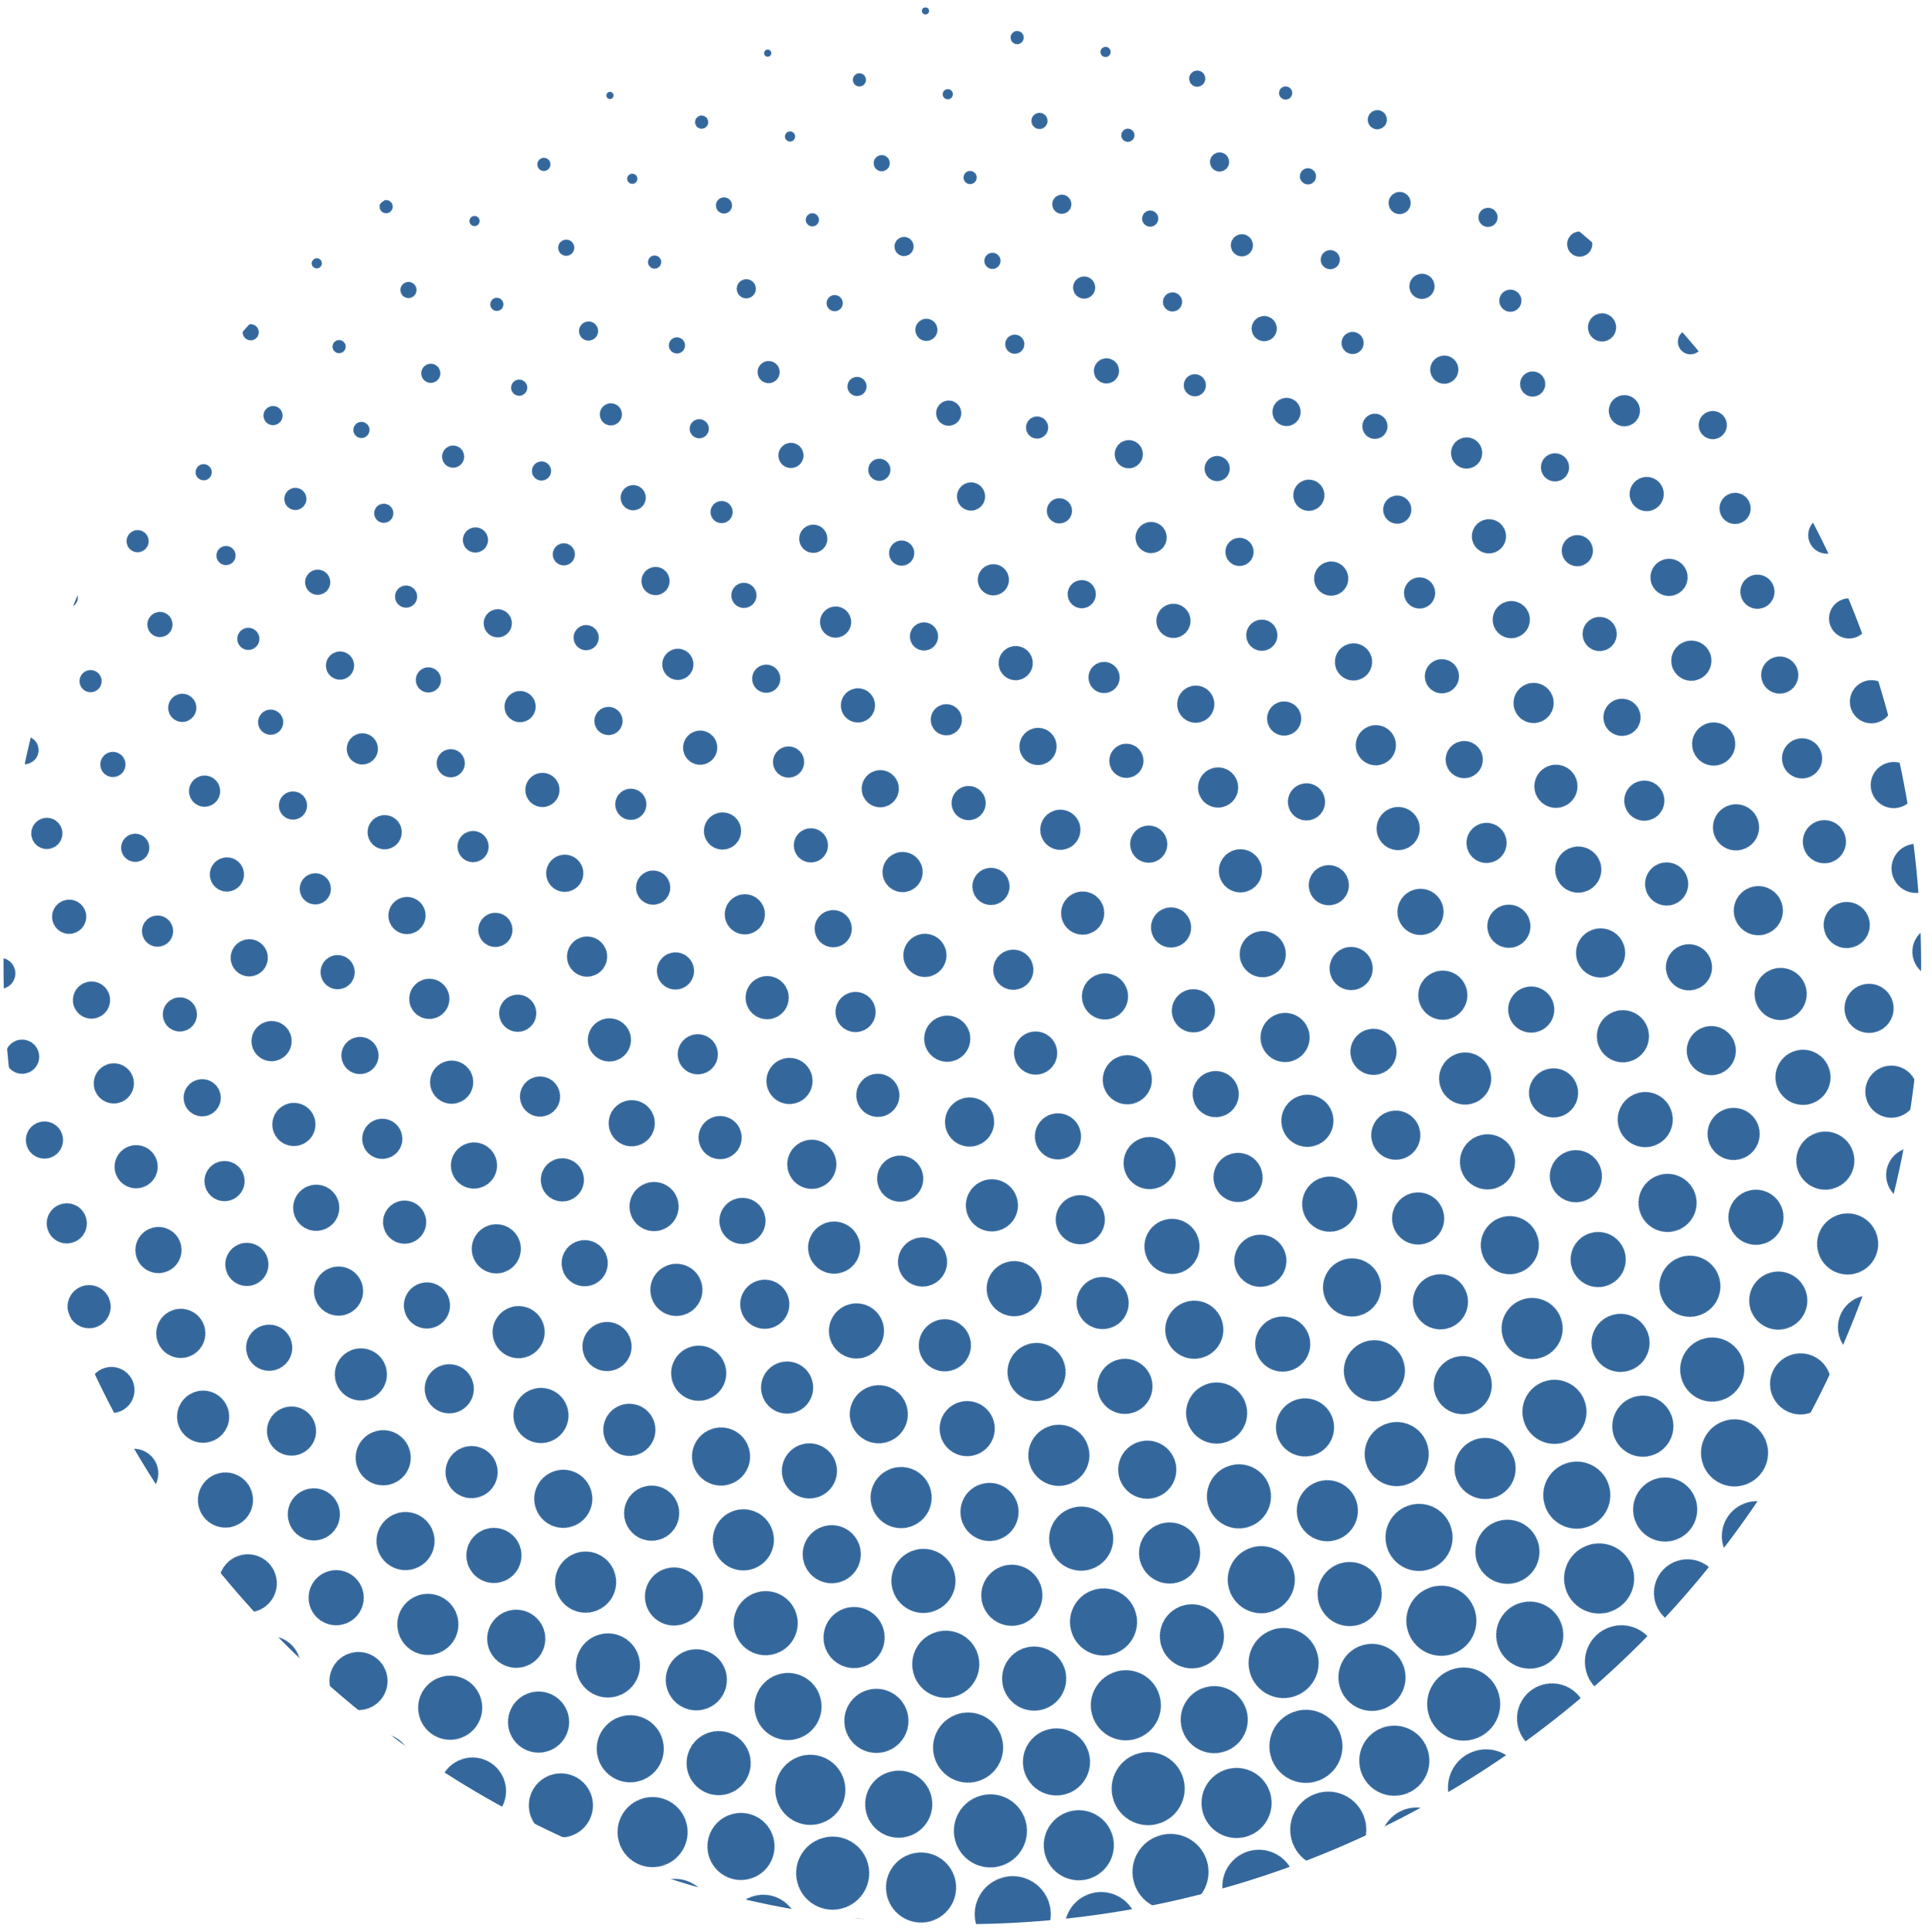
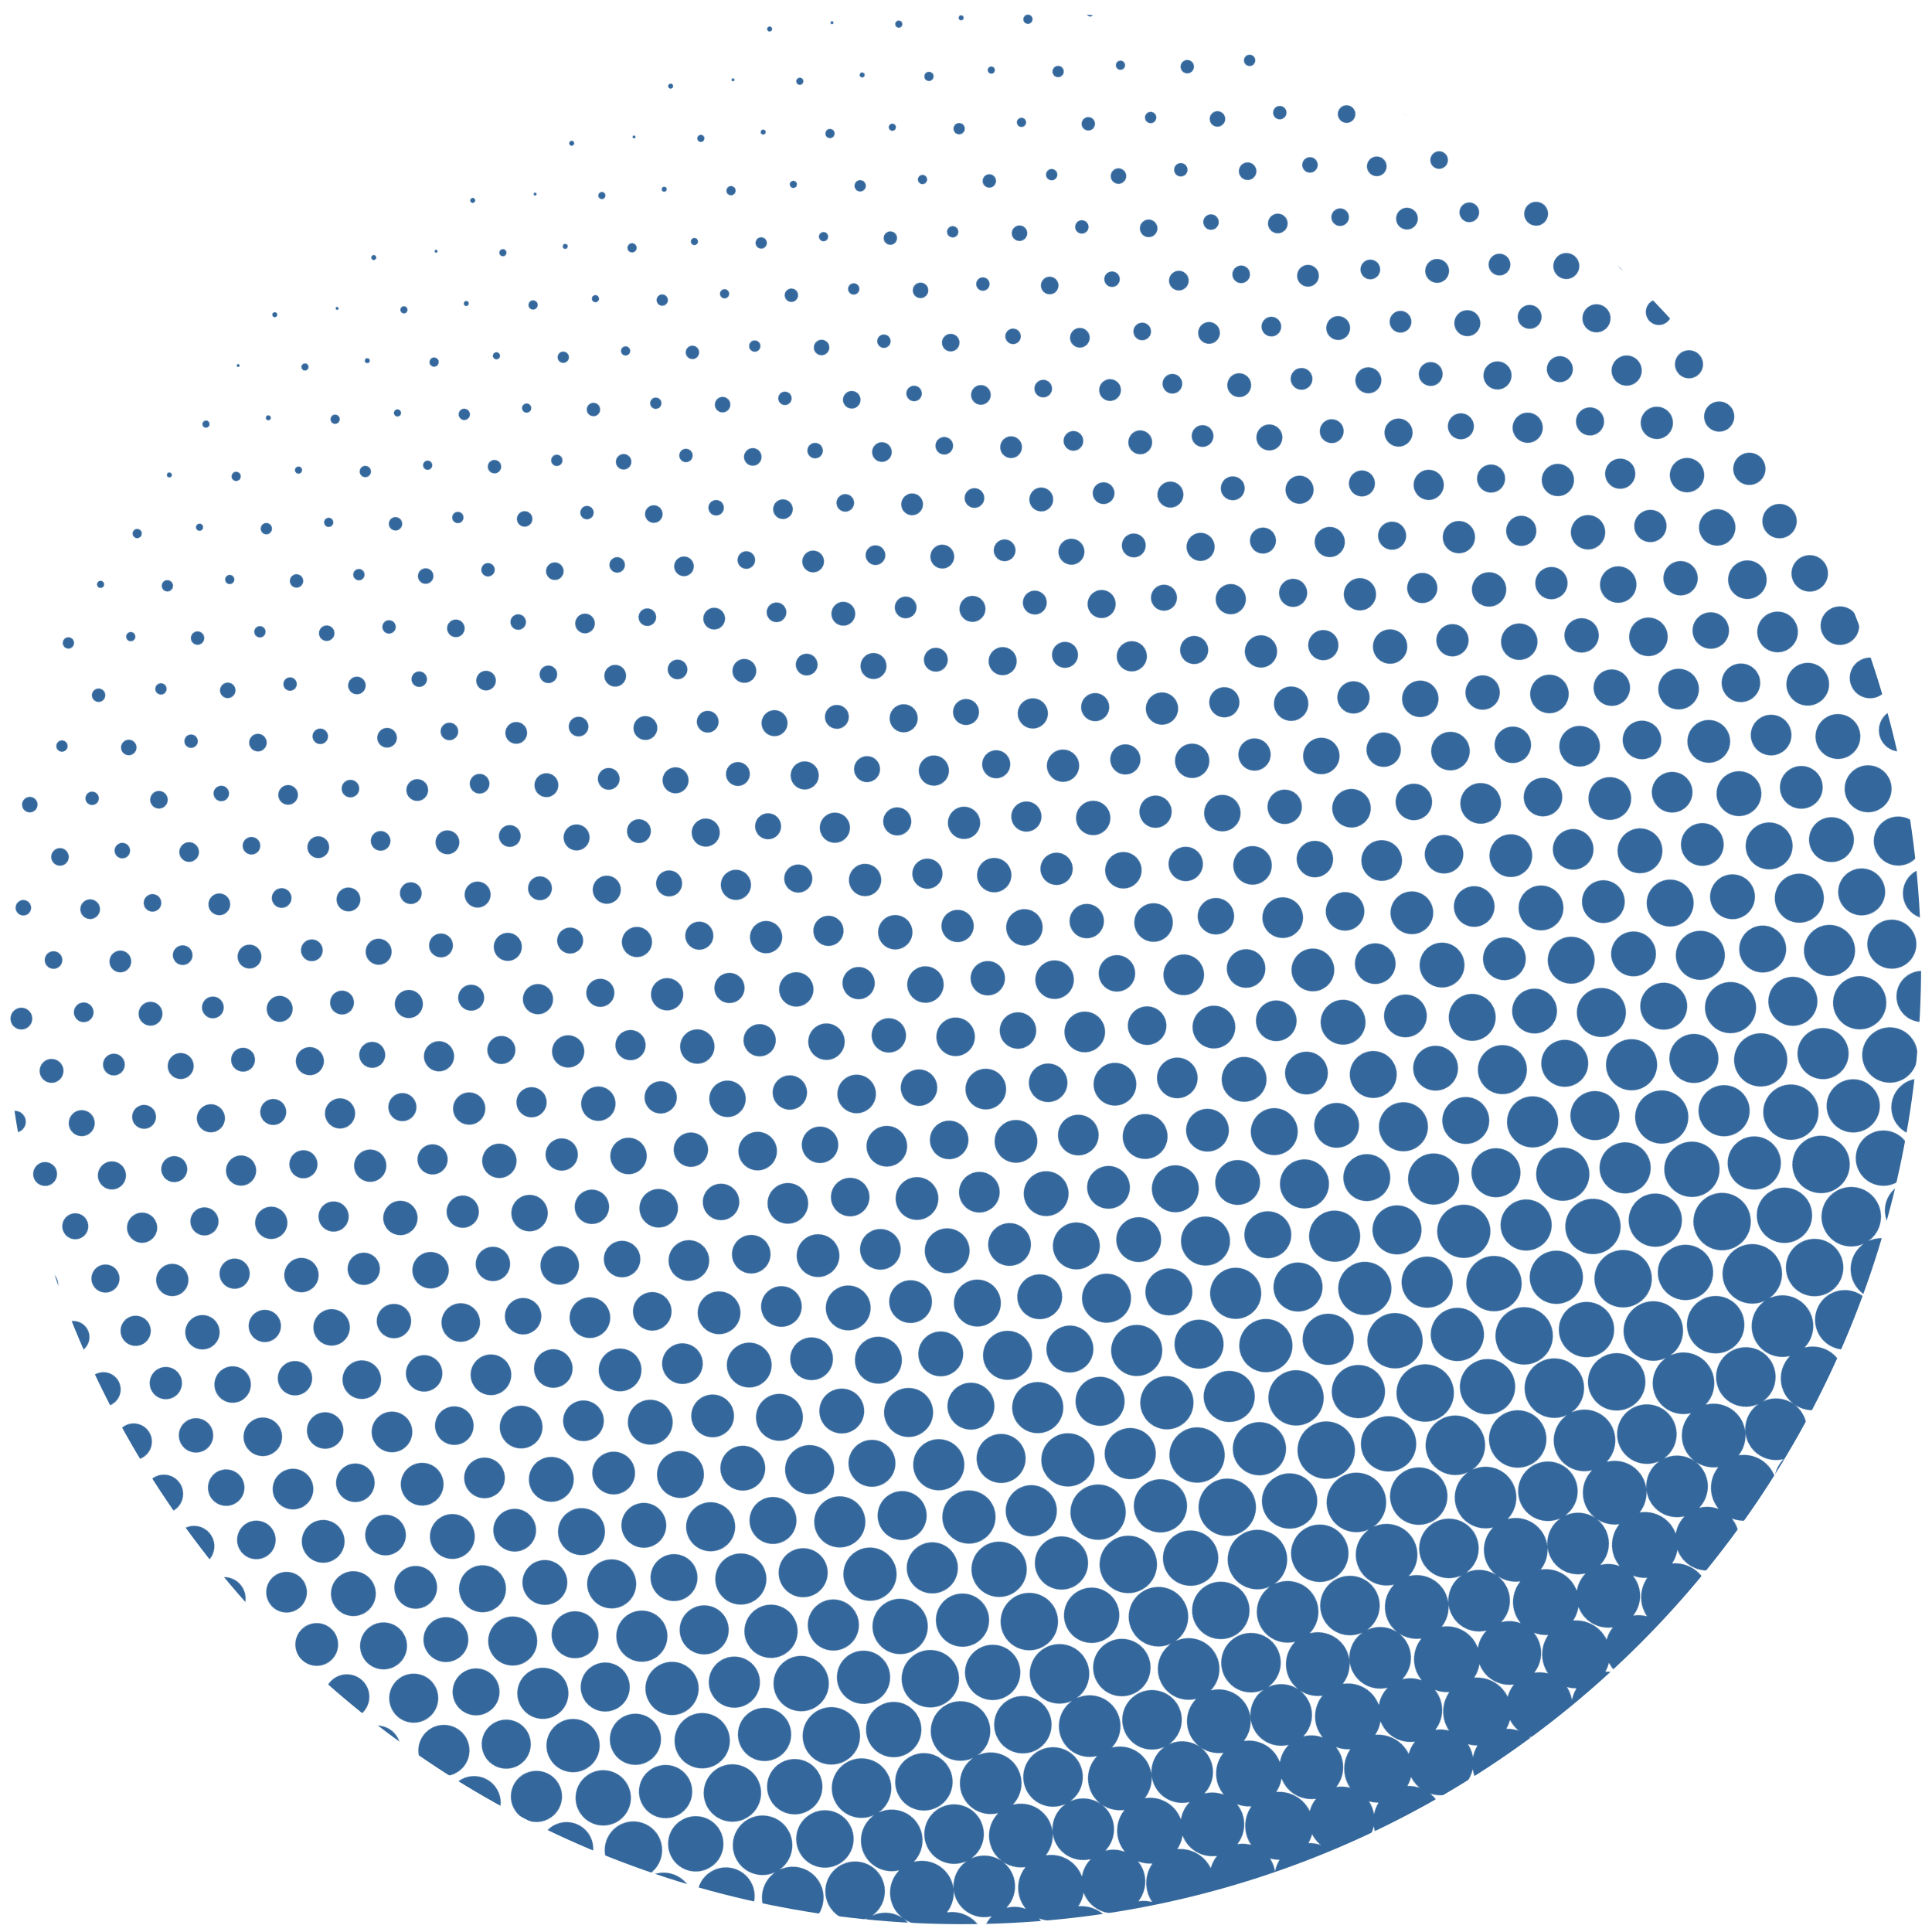
<svg xmlns="http://www.w3.org/2000/svg" xmlns:xlink="http://www.w3.org/1999/xlink" width="300" height="300" viewBox="0 0 300 300" version="1.1" id="svg1">
  <defs id="defs1">
-     <pattern xlink:href="#shading27" preserveAspectRatio="xMidYMid" id="pattern8" patternTransform="matrix(-0.2585438,-0.9648988,0.9648988,-0.2585438,-0.300491,591.0683)" x="0" y="0" />
+     <pattern xlink:href="#shading27" preserveAspectRatio="xMidYMid" id="pattern8" patternTransform="matrix(-0.3495,-0.6053518,0.6053518,-0.3495,205.9532,1751.321)" x="-22" y="0" />
    <pattern patternUnits="userSpaceOnUse" width="565.451" height="25.387" patternTransform="translate(205.9532,1751.321)" preserveAspectRatio="xMidYMid" id="shading27" style="fill:#34679b">
      <path id="use31" style="stroke-width:0.487;stroke-linecap:square;paint-order:markers fill stroke;stop-color:#000000" d="m 760.012,-187.298 c 0,0.52 -0.421,0.941 -0.941,0.941 -0.52,0 -0.941,-0.421 -0.941,-0.941 0,-0.52 0.421,-0.941 0.941,-0.941 0.52,0 0.941,0.421 0.941,0.941 z m -38.034,0 c 0,0.891 -0.722,1.613 -1.613,1.613 -0.891,0 -1.613,-0.722 -1.613,-1.613 0,-0.891 0.722,-1.613 1.613,-1.613 0.891,0 1.613,0.722 1.613,1.613 z m -38.034,0 c 0,1.262 -1.023,2.285 -2.285,2.285 -1.262,0 -2.285,-1.023 -2.285,-2.285 0,-1.262 1.023,-2.285 2.285,-2.285 1.262,0 2.285,1.023 2.285,2.285 z m -38.034,0 c 0,1.633 -1.324,2.957 -2.957,2.957 -1.633,0 -2.957,-1.324 -2.957,-2.957 0,-1.633 1.324,-2.957 2.957,-2.957 1.633,0 2.957,1.324 2.957,2.957 z m -38.034,0 c 0,2.004 -1.625,3.629 -3.629,3.629 -2.004,0 -3.629,-1.625 -3.629,-3.629 0,-2.004 1.625,-3.629 3.629,-3.629 2.004,0 3.629,1.625 3.629,3.629 z m -38.034,0 c 0,2.375 -1.926,4.301 -4.301,4.301 -2.375,0 -4.301,-1.926 -4.301,-4.301 0,-2.375 1.926,-4.301 4.301,-4.301 2.375,0 4.301,1.926 4.301,4.301 z m -38.034,0 c 0,2.747 -2.227,4.973 -4.973,4.973 -2.747,0 -4.973,-2.227 -4.973,-4.973 0,-2.747 2.227,-4.973 4.973,-4.973 2.747,0 4.973,2.227 4.973,4.973 z m -38.034,0 c 0,3.118 -2.527,5.645 -5.645,5.645 -3.118,0 -5.645,-2.527 -5.645,-5.645 0,-3.118 2.527,-5.645 5.645,-5.645 3.118,0 5.645,2.527 5.645,5.645 z m -38.034,0 c 0,3.489 -2.828,6.317 -6.317,6.317 -3.489,0 -6.317,-2.828 -6.317,-6.317 0,-3.489 2.828,-6.317 6.317,-6.317 3.489,0 6.317,2.828 6.317,6.317 z m -38.034,0 c 0,3.86 -3.129,6.989 -6.989,6.989 -3.86,0 -6.989,-3.129 -6.989,-6.989 0,-3.86 3.129,-6.989 6.989,-6.989 3.86,0 6.989,3.129 6.989,6.989 z m -38.034,0 c 0,4.231 -3.43,7.661 -7.661,7.661 -4.231,0 -7.661,-3.43 -7.661,-7.661 0,-4.231 3.43,-7.661 7.661,-7.661 4.231,0 7.661,3.43 7.661,7.661 z m -38.034,0 c 0,4.602 -3.731,8.333 -8.333,8.333 -4.602,0 -8.333,-3.731 -8.333,-8.333 0,-4.602 3.731,-8.333 8.333,-8.333 4.602,0 8.333,3.731 8.333,8.333 z m -38.034,0 c 0,4.973 -4.032,9.005 -9.005,9.005 -4.973,0 -9.005,-4.032 -9.005,-9.005 0,-4.973 4.032,-9.005 9.005,-9.005 4.973,0 9.005,4.032 9.005,9.005 z m -38.034,0 c 0,5.344 -4.333,9.677 -9.677,9.677 -5.344,0 -9.677,-4.333 -9.677,-9.677 0,-5.344 4.333,-9.677 9.677,-9.677 5.344,0 9.677,4.333 9.677,9.677 z m -38.034,0 c 0,5.716 -4.633,10.349 -10.349,10.349 -5.716,0 -10.349,-4.633 -10.349,-10.349 0,-5.716 4.633,-10.349 10.349,-10.349 5.716,0 10.349,4.633 10.349,10.349 z m -38.034,0 c 0,6.087 -4.934,11.021 -11.021,11.021 -6.087,0 -11.021,-4.934 -11.021,-11.021 0,-6.087 4.934,-11.021 11.021,-11.021 6.087,0 11.021,4.934 11.021,11.021 z m -38.034,0 c 0,6.458 -5.235,11.693 -11.693,11.693 -6.458,0 -11.693,-5.235 -11.693,-11.693 0,-6.458 5.235,-11.693 11.693,-11.693 6.458,0 11.693,5.235 11.693,11.693 z m -38.034,0 c 0,6.829 -5.536,12.365 -12.365,12.365 -6.829,0 -12.365,-5.536 -12.365,-12.365 0,-6.829 5.536,-12.365 12.365,-12.365 6.829,0 12.365,5.536 12.365,12.365 z m -38.034,0 c 0,7.2 -5.837,13.037 -13.037,13.037 -7.2,0 -13.037,-5.837 -13.037,-13.037 -1e-6,-7.2 5.837,-13.037 13.037,-13.037 7.2,0 13.037,5.837 13.037,13.037 z m -38.034,0 c 0,7.571 -6.138,13.709 -13.709,13.709 -7.571,0 -13.709,-6.138 -13.709,-13.709 -10e-8,-7.571 6.138,-13.709 13.709,-13.709 7.571,0 13.709,6.138 13.709,13.709 z m -38.034,0 c 0,7.942 -6.439,14.381 -14.381,14.381 -7.942,0 -14.381,-6.439 -14.381,-14.381 0,-7.942 6.439,-14.381 14.381,-14.381 7.942,0 14.381,6.439 14.381,14.381 z m -38.034,0 c 0,8.313 -6.739,15.053 -15.053,15.053 -8.313,0 -15.053,-6.739 -15.053,-15.053 0,-8.313 6.739,-15.053 15.053,-15.053 8.313,0 15.053,6.739 15.053,15.053 z m -38.034,0 c 0,8.685 -7.04,15.725 -15.725,15.725 -8.685,0 -15.725,-7.04 -15.725,-15.725 0,-8.685 7.04,-15.725 15.725,-15.725 8.685,0 15.725,7.04 15.725,15.725 z m -38.034,0 c 0,9.056 -7.341,16.397 -16.397,16.397 -9.056,0 -16.397,-7.341 -16.397,-16.397 0,-9.056 7.341,-16.397 16.397,-16.397 9.056,0 16.397,7.341 16.397,16.397 z m -38.034,0 c 0,9.427 -7.642,17.069 -17.069,17.069 -9.427,0 -17.069,-7.642 -17.069,-17.069 0,-9.427 7.642,-17.069 17.069,-17.069 9.427,0 17.069,7.642 17.069,17.069 z m -38.034,0 c 0,9.798 -7.943,17.741 -17.741,17.741 -9.798,0 -17.741,-7.943 -17.741,-17.741 0,-9.798 7.943,-17.741 17.741,-17.741 9.798,0 17.741,7.943 17.741,17.741 z m -38.034,0 c 0,10.169 -8.244,18.413 -18.413,18.413 -10.169,0 -18.413,-8.244 -18.413,-18.413 0,-10.169 8.244,-18.413 18.413,-18.413 10.169,0 18.413,8.244 18.413,18.413 z m -38.034,0 c 0,10.54 -8.544,19.085 -19.085,19.085 -10.54,0 -19.085,-8.544 -19.085,-19.085 0,-10.54 8.544,-19.085 19.085,-19.085 10.54,0 19.085,8.544 19.085,19.085 z m -38.034,0 c 0,10.911 -8.845,19.757 -19.757,19.757 -10.911,0 -19.757,-8.845 -19.757,-19.757 0,-10.911 8.845,-19.757 19.757,-19.757 10.911,0 19.757,8.845 19.757,19.757 z m -38.034,0 c 0,11.282 -9.146,20.429 -20.429,20.429 -11.282,0 -20.429,-9.146 -20.429,-20.429 0,-11.282 9.146,-20.429 20.429,-20.429 11.282,0 20.429,9.146 20.429,20.429 z m -38.034,0 c 0,11.654 -9.447,21.101 -21.101,21.101 -11.654,0 -21.101,-9.447 -21.101,-21.101 0,-11.654 9.447,-21.101 21.101,-21.101 11.654,0 21.101,9.447 21.101,21.101 z m -38.034,0 c 0,12.025 -9.748,21.773 -21.773,21.773 -12.025,0 -21.773,-9.748 -21.773,-21.773 0,-12.025 9.748,-21.773 21.773,-21.773 12.025,0 21.773,9.748 21.773,21.773 z m -38.034,0 c 0,12.396 -10.049,22.445 -22.445,22.445 -12.396,0 -22.445,-10.049 -22.445,-22.445 0,-12.396 10.049,-22.445 22.445,-22.445 12.396,0 22.445,10.049 22.445,22.445 z m -38.034,0 c 0,12.767 -10.35,23.117 -23.117,23.117 -12.767,0 -23.117,-10.35 -23.117,-23.117 0,-12.767 10.35,-23.117 23.117,-23.117 12.767,0 23.117,10.35 23.117,23.117 z m -38.034,0 c 0,13.138 -10.65,23.789 -23.789,23.789 -13.138,0 -23.789,-10.65 -23.789,-23.789 0,-13.138 10.65,-23.789 23.789,-23.789 13.138,0 23.789,10.65 23.789,23.789 z m -38.034,0 c 0,13.509 -10.951,24.461 -24.46,24.461 -13.509,0 -24.46,-10.951 -24.46,-24.461 0,-13.509 10.951,-24.46 24.46,-24.46 13.509,0 24.46,10.951 24.46,24.46 z m -38.034,0 c 0,13.88 -11.252,25.132 -25.132,25.132 -13.88,0 -25.132,-11.252 -25.132,-25.132 0,-13.88 11.252,-25.132 25.132,-25.132 13.88,0 25.132,11.252 25.132,25.132 z m -38.034,0 c 0,14.251 -11.553,25.804 -25.804,25.804 -14.251,0 -25.804,-11.553 -25.804,-25.804 0,-14.251 11.553,-25.804 25.804,-25.804 14.251,0 25.804,11.553 25.804,25.804 z m -38.034,0 c 0,14.623 -11.854,26.476 -26.476,26.476 -14.623,0 -26.476,-11.854 -26.476,-26.476 0,-14.623 11.854,-26.476 26.476,-26.476 14.623,0 26.476,11.854 26.476,26.476 z m -38.034,0 c 0,14.994 -12.155,27.148 -27.148,27.148 -14.994,0 -27.148,-12.155 -27.148,-27.148 0,-14.994 12.155,-27.148 27.148,-27.148 14.994,0 27.148,12.155 27.148,27.148 z m -38.034,1e-5 c 0,15.365 -12.456,27.82 -27.82,27.82 -15.365,0 -27.82,-12.456 -27.82,-27.82 0,-15.365 12.456,-27.82 27.82,-27.82 15.365,0 27.82,12.456 27.82,27.82 z m 1466.156,36.641 c 0,0.52 -0.421,0.941 -0.941,0.941 -0.52,0 -0.941,-0.421 -0.941,-0.941 0,-0.52 0.421,-0.941 0.941,-0.941 0.52,0 0.941,0.421 0.941,0.941 z m -38.034,0 c 0,0.891 -0.722,1.613 -1.613,1.613 -0.891,0 -1.613,-0.722 -1.613,-1.613 0,-0.891 0.722,-1.613 1.613,-1.613 0.891,0 1.613,0.722 1.613,1.613 z m -38.034,0 c 0,1.262 -1.023,2.285 -2.285,2.285 -1.262,0 -2.285,-1.023 -2.285,-2.285 0,-1.262 1.023,-2.285 2.285,-2.285 1.262,0 2.285,1.023 2.285,2.285 z m -38.034,0 c 0,1.633 -1.324,2.957 -2.957,2.957 -1.633,0 -2.957,-1.324 -2.957,-2.957 0,-1.633 1.324,-2.957 2.957,-2.957 1.633,0 2.957,1.324 2.957,2.957 z m -38.034,0 c 0,2.004 -1.625,3.629 -3.629,3.629 -2.004,0 -3.629,-1.625 -3.629,-3.629 0,-2.004 1.625,-3.629 3.629,-3.629 2.004,0 3.629,1.625 3.629,3.629 z m -38.034,0 c 0,2.375 -1.926,4.301 -4.301,4.301 -2.375,0 -4.301,-1.926 -4.301,-4.301 0,-2.375 1.926,-4.301 4.301,-4.301 2.375,0 4.301,1.926 4.301,4.301 z m -38.034,0 c 0,2.747 -2.227,4.973 -4.973,4.973 -2.747,0 -4.973,-2.227 -4.973,-4.973 0,-2.747 2.227,-4.973 4.973,-4.973 2.747,0 4.973,2.227 4.973,4.973 z m -38.034,0 c 0,3.118 -2.527,5.645 -5.645,5.645 -3.118,0 -5.645,-2.527 -5.645,-5.645 0,-3.118 2.527,-5.645 5.645,-5.645 3.118,0 5.645,2.527 5.645,5.645 z m -38.034,0 c 0,3.489 -2.828,6.317 -6.317,6.317 -3.489,0 -6.317,-2.828 -6.317,-6.317 0,-3.489 2.828,-6.317 6.317,-6.317 3.489,0 6.317,2.828 6.317,6.317 z m -38.034,0 c 0,3.86 -3.129,6.989 -6.989,6.989 -3.86,0 -6.989,-3.129 -6.989,-6.989 0,-3.86 3.129,-6.989 6.989,-6.989 3.86,0 6.989,3.129 6.989,6.989 z m -38.034,0 c 0,4.231 -3.43,7.661 -7.661,7.661 -4.231,0 -7.661,-3.43 -7.661,-7.661 0,-4.231 3.43,-7.661 7.661,-7.661 4.231,0 7.661,3.43 7.661,7.661 z m -38.034,0 c 0,4.602 -3.731,8.333 -8.333,8.333 -4.602,0 -8.333,-3.731 -8.333,-8.333 0,-4.602 3.731,-8.333 8.333,-8.333 4.602,0 8.333,3.731 8.333,8.333 z m -38.034,0 c 0,4.973 -4.032,9.005 -9.005,9.005 -4.973,0 -9.005,-4.032 -9.005,-9.005 0,-4.973 4.032,-9.005 9.005,-9.005 4.973,0 9.005,4.032 9.005,9.005 z m -38.034,0 c 0,5.344 -4.333,9.677 -9.677,9.677 -5.344,0 -9.677,-4.333 -9.677,-9.677 0,-5.344 4.333,-9.677 9.677,-9.677 5.344,0 9.677,4.333 9.677,9.677 z m -38.034,0 c 0,5.716 -4.633,10.349 -10.349,10.349 -5.716,0 -10.349,-4.633 -10.349,-10.349 0,-5.716 4.633,-10.349 10.349,-10.349 5.716,0 10.349,4.633 10.349,10.349 z m -38.034,0 c 0,6.087 -4.934,11.021 -11.021,11.021 -6.087,0 -11.021,-4.934 -11.021,-11.021 0,-6.087 4.934,-11.021 11.021,-11.021 6.087,0 11.021,4.934 11.021,11.021 z m -38.034,0 c 0,6.458 -5.235,11.693 -11.693,11.693 -6.458,0 -11.693,-5.235 -11.693,-11.693 0,-6.458 5.235,-11.693 11.693,-11.693 6.458,0 11.693,5.235 11.693,11.693 z m -38.034,0 c 0,6.829 -5.536,12.365 -12.365,12.365 -6.829,0 -12.365,-5.536 -12.365,-12.365 0,-6.829 5.536,-12.365 12.365,-12.365 6.829,0 12.365,5.536 12.365,12.365 z m -38.034,0 c 0,7.2 -5.837,13.037 -13.037,13.037 -7.2,0 -13.037,-5.837 -13.037,-13.037 -1e-7,-7.2 5.837,-13.037 13.037,-13.037 7.2,0 13.037,5.837 13.037,13.037 z m -38.034,0 c 0,7.571 -6.138,13.709 -13.709,13.709 -7.571,0 -13.709,-6.138 -13.709,-13.709 0,-7.571 6.138,-13.709 13.709,-13.709 7.571,0 13.709,6.138 13.709,13.709 z m -38.034,0 c 0,7.942 -6.439,14.381 -14.381,14.381 -7.942,0 -14.381,-6.439 -14.381,-14.381 0,-7.942 6.439,-14.381 14.381,-14.381 7.942,0 14.381,6.439 14.381,14.381 z m -38.034,0 c 0,8.313 -6.739,15.053 -15.053,15.053 -8.313,0 -15.053,-6.739 -15.053,-15.053 0,-8.313 6.739,-15.053 15.053,-15.053 8.313,0 15.053,6.739 15.053,15.053 z m -38.034,0 c 0,8.685 -7.04,15.725 -15.725,15.725 -8.685,0 -15.725,-7.04 -15.725,-15.725 0,-8.685 7.04,-15.725 15.725,-15.725 8.685,0 15.725,7.04 15.725,15.725 z m -38.034,0 c 0,9.056 -7.341,16.397 -16.397,16.397 -9.056,0 -16.397,-7.341 -16.397,-16.397 0,-9.056 7.341,-16.397 16.397,-16.397 9.056,0 16.397,7.341 16.397,16.397 z m -38.034,0 c 0,9.427 -7.642,17.069 -17.069,17.069 -9.427,0 -17.069,-7.642 -17.069,-17.069 0,-9.427 7.642,-17.069 17.069,-17.069 9.427,0 17.069,7.642 17.069,17.069 z m -38.034,0 c 0,9.798 -7.943,17.741 -17.741,17.741 -9.798,0 -17.741,-7.943 -17.741,-17.741 0,-9.798 7.943,-17.741 17.741,-17.741 9.798,0 17.741,7.943 17.741,17.741 z m -38.034,0 c 0,10.169 -8.244,18.413 -18.413,18.413 -10.169,0 -18.413,-8.244 -18.413,-18.413 0,-10.169 8.244,-18.413 18.413,-18.413 10.169,0 18.413,8.244 18.413,18.413 z m -38.034,0 c 0,10.54 -8.544,19.085 -19.085,19.085 -10.54,0 -19.085,-8.544 -19.085,-19.085 0,-10.54 8.544,-19.085 19.085,-19.085 10.54,0 19.085,8.544 19.085,19.085 z m -38.034,0 c 0,10.911 -8.845,19.757 -19.757,19.757 -10.911,0 -19.757,-8.845 -19.757,-19.757 0,-10.911 8.845,-19.757 19.757,-19.757 10.911,0 19.757,8.845 19.757,19.757 z m -38.034,0 c 0,11.282 -9.146,20.429 -20.429,20.429 -11.282,0 -20.429,-9.146 -20.429,-20.429 0,-11.282 9.146,-20.429 20.429,-20.429 11.282,0 20.429,9.146 20.429,20.429 z m -38.034,0 c 0,11.654 -9.447,21.101 -21.101,21.101 -11.654,0 -21.101,-9.447 -21.101,-21.101 0,-11.654 9.447,-21.101 21.101,-21.101 11.654,0 21.101,9.447 21.101,21.101 z m -38.034,0 c 0,12.025 -9.748,21.773 -21.773,21.773 -12.025,0 -21.773,-9.748 -21.773,-21.773 0,-12.025 9.748,-21.773 21.773,-21.773 12.025,0 21.773,9.748 21.773,21.773 z m -38.034,0 c 0,12.396 -10.049,22.445 -22.445,22.445 -12.396,0 -22.445,-10.049 -22.445,-22.445 0,-12.396 10.049,-22.445 22.445,-22.445 12.396,0 22.445,10.049 22.445,22.445 z m -38.034,0 c 0,12.767 -10.35,23.117 -23.117,23.117 -12.767,0 -23.117,-10.35 -23.117,-23.117 0,-12.767 10.35,-23.117 23.117,-23.117 12.767,0 23.117,10.35 23.117,23.117 z m -38.034,0 c 0,13.138 -10.65,23.789 -23.789,23.789 -13.138,0 -23.789,-10.65 -23.789,-23.789 0,-13.138 10.65,-23.789 23.789,-23.789 13.138,0 23.789,10.65 23.789,23.789 z m -38.034,0 c 0,13.509 -10.951,24.461 -24.46,24.461 -13.509,0 -24.46,-10.951 -24.46,-24.461 0,-13.509 10.951,-24.46 24.46,-24.46 13.509,0 24.46,10.951 24.46,24.46 z m -38.034,0 c 0,13.88 -11.252,25.132 -25.132,25.132 -13.88,0 -25.132,-11.252 -25.132,-25.132 0,-13.88 11.252,-25.132 25.132,-25.132 13.88,0 25.132,11.252 25.132,25.132 z m -38.034,0 c 0,14.251 -11.553,25.804 -25.804,25.804 -14.251,0 -25.804,-11.553 -25.804,-25.804 0,-14.251 11.553,-25.804 25.804,-25.804 14.251,0 25.804,11.553 25.804,25.804 z m -38.034,0 c 0,14.623 -11.854,26.476 -26.476,26.476 -14.623,0 -26.476,-11.854 -26.476,-26.476 0,-14.623 11.854,-26.476 26.476,-26.476 14.623,0 26.476,11.854 26.476,26.476 z m -38.034,0 c 0,14.994 -12.155,27.148 -27.148,27.148 -14.994,0 -27.148,-12.155 -27.148,-27.148 0,-14.994 12.155,-27.148 27.148,-27.148 14.994,0 27.148,12.155 27.148,27.148 z m -38.034,1e-5 c 0,15.365 -12.456,27.82 -27.82,27.82 -15.365,0 -27.82,-12.456 -27.82,-27.82 0,-15.365 12.456,-27.82 27.82,-27.82 15.365,0 27.82,12.456 27.82,27.82 z m 1576.546,36.641 c 0,0.52 -0.421,0.941 -0.941,0.941 -0.52,0 -0.941,-0.421 -0.941,-0.941 0,-0.52 0.421,-0.941 0.941,-0.941 0.52,0 0.941,0.421 0.941,0.941 z m -38.034,0 c 0,0.891 -0.722,1.613 -1.613,1.613 -0.891,0 -1.613,-0.722 -1.613,-1.613 0,-0.891 0.722,-1.613 1.613,-1.613 0.891,0 1.613,0.722 1.613,1.613 z m -38.034,0 c 0,1.262 -1.023,2.285 -2.285,2.285 -1.262,0 -2.285,-1.023 -2.285,-2.285 0,-1.262 1.023,-2.285 2.285,-2.285 1.262,0 2.285,1.023 2.285,2.285 z m -38.034,0 c 0,1.633 -1.324,2.957 -2.957,2.957 -1.633,0 -2.957,-1.324 -2.957,-2.957 0,-1.633 1.324,-2.957 2.957,-2.957 1.633,0 2.957,1.324 2.957,2.957 z m -38.034,0 c 0,2.004 -1.625,3.629 -3.629,3.629 -2.004,0 -3.629,-1.625 -3.629,-3.629 0,-2.004 1.625,-3.629 3.629,-3.629 2.004,0 3.629,1.625 3.629,3.629 z m -38.034,0 c 0,2.375 -1.926,4.301 -4.301,4.301 -2.375,0 -4.301,-1.926 -4.301,-4.301 0,-2.375 1.926,-4.301 4.301,-4.301 2.375,0 4.301,1.926 4.301,4.301 z m -38.034,0 c 0,2.747 -2.227,4.973 -4.973,4.973 -2.747,0 -4.973,-2.227 -4.973,-4.973 0,-2.747 2.227,-4.973 4.973,-4.973 2.747,0 4.973,2.227 4.973,4.973 z m -38.034,0 c 0,3.118 -2.527,5.645 -5.645,5.645 -3.118,0 -5.645,-2.527 -5.645,-5.645 0,-3.118 2.527,-5.645 5.645,-5.645 3.118,0 5.645,2.527 5.645,5.645 z m -38.034,0 c 0,3.489 -2.828,6.317 -6.317,6.317 -3.489,0 -6.317,-2.828 -6.317,-6.317 0,-3.489 2.828,-6.317 6.317,-6.317 3.489,0 6.317,2.828 6.317,6.317 z m -38.034,0 c 0,3.86 -3.129,6.989 -6.989,6.989 -3.86,0 -6.989,-3.129 -6.989,-6.989 0,-3.86 3.129,-6.989 6.989,-6.989 3.86,0 6.989,3.129 6.989,6.989 z m -38.034,0 c 0,4.231 -3.43,7.661 -7.661,7.661 -4.231,0 -7.661,-3.43 -7.661,-7.661 0,-4.231 3.43,-7.661 7.661,-7.661 4.231,0 7.661,3.43 7.661,7.661 z m -38.034,0 c 0,4.602 -3.731,8.333 -8.333,8.333 -4.602,0 -8.333,-3.731 -8.333,-8.333 0,-4.602 3.731,-8.333 8.333,-8.333 4.602,0 8.333,3.731 8.333,8.333 z m -38.034,0 c 0,4.973 -4.032,9.005 -9.005,9.005 -4.973,0 -9.005,-4.032 -9.005,-9.005 0,-4.973 4.032,-9.005 9.005,-9.005 4.973,0 9.005,4.032 9.005,9.005 z m -38.034,0 c 0,5.344 -4.333,9.677 -9.677,9.677 -5.344,0 -9.677,-4.333 -9.677,-9.677 0,-5.344 4.333,-9.677 9.677,-9.677 5.344,0 9.677,4.333 9.677,9.677 z m -38.034,0 c 0,5.716 -4.633,10.349 -10.349,10.349 -5.716,0 -10.349,-4.633 -10.349,-10.349 0,-5.716 4.633,-10.349 10.349,-10.349 5.716,0 10.349,4.633 10.349,10.349 z m -38.034,0 c 0,6.087 -4.934,11.021 -11.021,11.021 -6.087,0 -11.021,-4.934 -11.021,-11.021 0,-6.087 4.934,-11.021 11.021,-11.021 6.087,0 11.021,4.934 11.021,11.021 z m -38.034,0 c 0,6.458 -5.235,11.693 -11.693,11.693 -6.458,0 -11.693,-5.235 -11.693,-11.693 0,-6.458 5.235,-11.693 11.693,-11.693 6.458,0 11.693,5.235 11.693,11.693 z m -38.034,0 c 0,6.829 -5.536,12.365 -12.365,12.365 -6.829,0 -12.365,-5.536 -12.365,-12.365 0,-6.829 5.536,-12.365 12.365,-12.365 6.829,0 12.365,5.536 12.365,12.365 z m -38.034,0 c 0,7.2 -5.837,13.037 -13.037,13.037 -7.2,0 -13.037,-5.837 -13.037,-13.037 -1e-6,-7.2 5.837,-13.037 13.037,-13.037 7.2,0 13.037,5.837 13.037,13.037 z m -38.034,0 c 0,7.571 -6.138,13.709 -13.709,13.709 -7.571,0 -13.709,-6.138 -13.709,-13.709 -10e-8,-7.571 6.138,-13.709 13.709,-13.709 7.571,0 13.709,6.138 13.709,13.709 z m -38.034,0 c 0,7.942 -6.439,14.381 -14.381,14.381 -7.942,0 -14.381,-6.439 -14.381,-14.381 0,-7.942 6.439,-14.381 14.381,-14.381 7.942,0 14.381,6.439 14.381,14.381 z m -38.034,0 c 0,8.313 -6.739,15.053 -15.053,15.053 -8.313,0 -15.053,-6.739 -15.053,-15.053 0,-8.313 6.739,-15.053 15.053,-15.053 8.313,0 15.053,6.739 15.053,15.053 z m -38.034,0 c 0,8.685 -7.04,15.725 -15.725,15.725 -8.685,0 -15.725,-7.04 -15.725,-15.725 0,-8.685 7.04,-15.725 15.725,-15.725 8.685,0 15.725,7.04 15.725,15.725 z m -38.034,0 c 0,9.056 -7.341,16.397 -16.397,16.397 -9.056,0 -16.397,-7.341 -16.397,-16.397 0,-9.056 7.341,-16.397 16.397,-16.397 9.056,0 16.397,7.341 16.397,16.397 z m -38.034,0 c 0,9.427 -7.642,17.069 -17.069,17.069 -9.427,0 -17.069,-7.642 -17.069,-17.069 0,-9.427 7.642,-17.069 17.069,-17.069 9.427,0 17.069,7.642 17.069,17.069 z m -38.034,0 c 0,9.798 -7.943,17.741 -17.741,17.741 -9.798,0 -17.741,-7.943 -17.741,-17.741 0,-9.798 7.943,-17.741 17.741,-17.741 9.798,0 17.741,7.943 17.741,17.741 z m -38.034,0 c 0,10.169 -8.244,18.413 -18.413,18.413 -10.169,0 -18.413,-8.244 -18.413,-18.413 0,-10.169 8.244,-18.413 18.413,-18.413 10.169,0 18.413,8.244 18.413,18.413 z m -38.034,0 c 0,10.54 -8.544,19.085 -19.085,19.085 -10.54,0 -19.085,-8.544 -19.085,-19.085 0,-10.54 8.544,-19.085 19.085,-19.085 10.54,0 19.085,8.544 19.085,19.085 z m -38.034,0 c 0,10.911 -8.845,19.757 -19.757,19.757 -10.911,0 -19.757,-8.845 -19.757,-19.757 0,-10.911 8.845,-19.757 19.757,-19.757 10.911,0 19.757,8.845 19.757,19.757 z m -38.034,0 c 0,11.282 -9.146,20.429 -20.429,20.429 -11.282,0 -20.429,-9.146 -20.429,-20.429 0,-11.282 9.146,-20.429 20.429,-20.429 11.282,0 20.429,9.146 20.429,20.429 z m -38.034,0 c 0,11.654 -9.447,21.101 -21.101,21.101 -11.654,0 -21.101,-9.447 -21.101,-21.101 0,-11.654 9.447,-21.101 21.101,-21.101 11.654,0 21.101,9.447 21.101,21.101 z m -38.034,0 c 0,12.025 -9.748,21.773 -21.773,21.773 -12.025,0 -21.773,-9.748 -21.773,-21.773 0,-12.025 9.748,-21.773 21.773,-21.773 12.025,0 21.773,9.748 21.773,21.773 z m -38.034,0 c 0,12.396 -10.049,22.445 -22.445,22.445 -12.396,0 -22.445,-10.049 -22.445,-22.445 0,-12.396 10.049,-22.445 22.445,-22.445 12.396,0 22.445,10.049 22.445,22.445 z m -38.034,0 c 0,12.767 -10.35,23.117 -23.117,23.117 -12.767,0 -23.117,-10.35 -23.117,-23.117 0,-12.767 10.35,-23.117 23.117,-23.117 12.767,0 23.117,10.35 23.117,23.117 z m -38.034,0 c 0,13.138 -10.65,23.789 -23.789,23.789 -13.138,0 -23.789,-10.65 -23.789,-23.789 0,-13.138 10.65,-23.789 23.789,-23.789 13.138,0 23.789,10.65 23.789,23.789 z m -38.034,0 c 0,13.509 -10.951,24.461 -24.46,24.461 -13.509,0 -24.46,-10.951 -24.46,-24.461 0,-13.509 10.951,-24.46 24.46,-24.46 13.509,0 24.46,10.951 24.46,24.46 z m -38.034,0 c 0,13.88 -11.252,25.132 -25.132,25.132 -13.88,0 -25.132,-11.252 -25.132,-25.132 0,-13.88 11.252,-25.132 25.132,-25.132 13.88,0 25.132,11.252 25.132,25.132 z m -38.034,0 c 0,14.251 -11.553,25.804 -25.804,25.804 -14.251,0 -25.804,-11.553 -25.804,-25.804 0,-14.251 11.553,-25.804 25.804,-25.804 14.251,0 25.804,11.553 25.804,25.804 z m -38.034,0 c 0,14.623 -11.854,26.476 -26.476,26.476 -14.623,0 -26.476,-11.854 -26.476,-26.476 0,-14.623 11.854,-26.476 26.476,-26.476 14.623,0 26.476,11.854 26.476,26.476 z m -38.034,0 c 0,14.994 -12.155,27.148 -27.148,27.148 -14.994,0 -27.148,-12.155 -27.148,-27.148 0,-14.994 12.155,-27.148 27.148,-27.148 14.994,0 27.148,12.155 27.148,27.148 z m -38.034,1e-5 c 0,15.365 -12.456,27.82 -27.82,27.82 -15.365,0 -27.82,-12.456 -27.82,-27.82 0,-15.365 12.456,-27.82 27.82,-27.82 15.365,0 27.82,12.456 27.82,27.82 z" transform="matrix(0.3464378,0,0,0.3464378,302.1542,64.887)" clip-path="url(#clipPath52)" />
    </pattern>
    <clipPath clipPathUnits="userSpaceOnUse" id="clipPath52">
      <path id="path52" style="stroke-width:0.1;stroke-linecap:square;paint-order:markers fill stroke;stop-color:#000000" d="m -880.828,-187.298 h 1640.84 v 73.282 h -1640.84 z" />
    </clipPath>
  </defs>
  <g id="layer1">
    <circle style="fill:url(#pattern8);fill-opacity:1;stroke-width:1.998" id="path1" cx="149.429" cy="149.902" r="148.882" />
  </g>
</svg>
